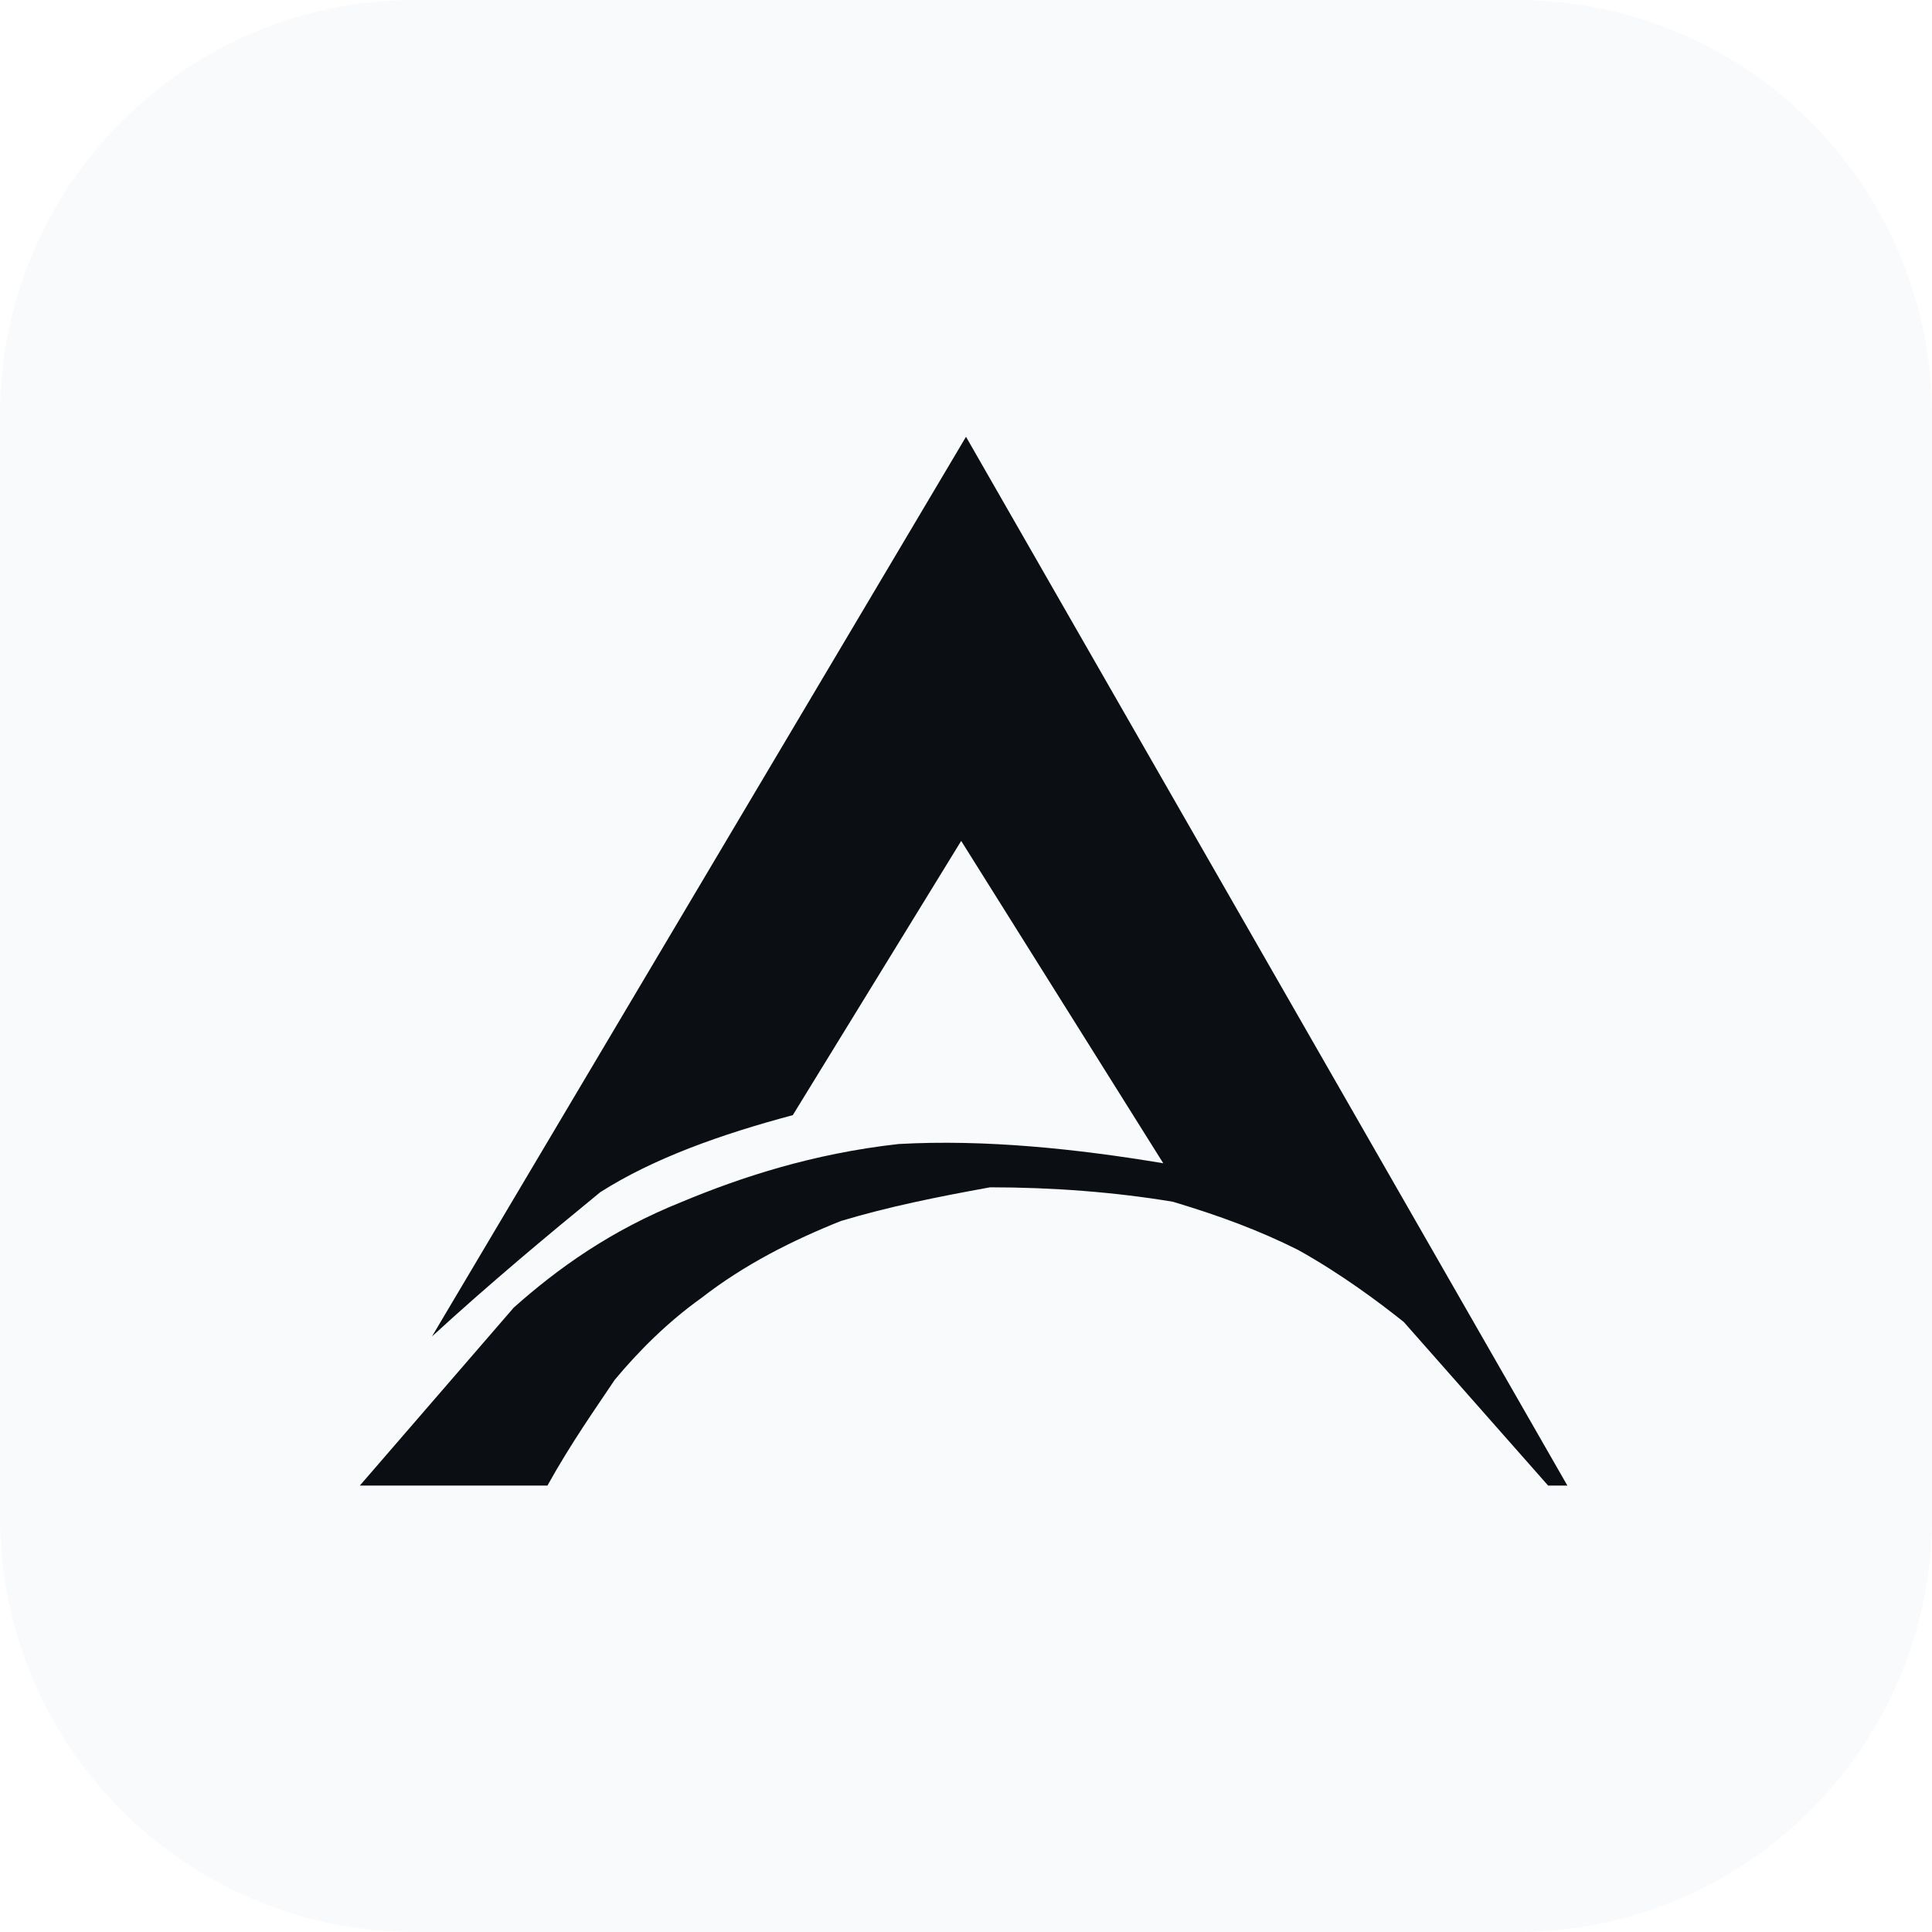
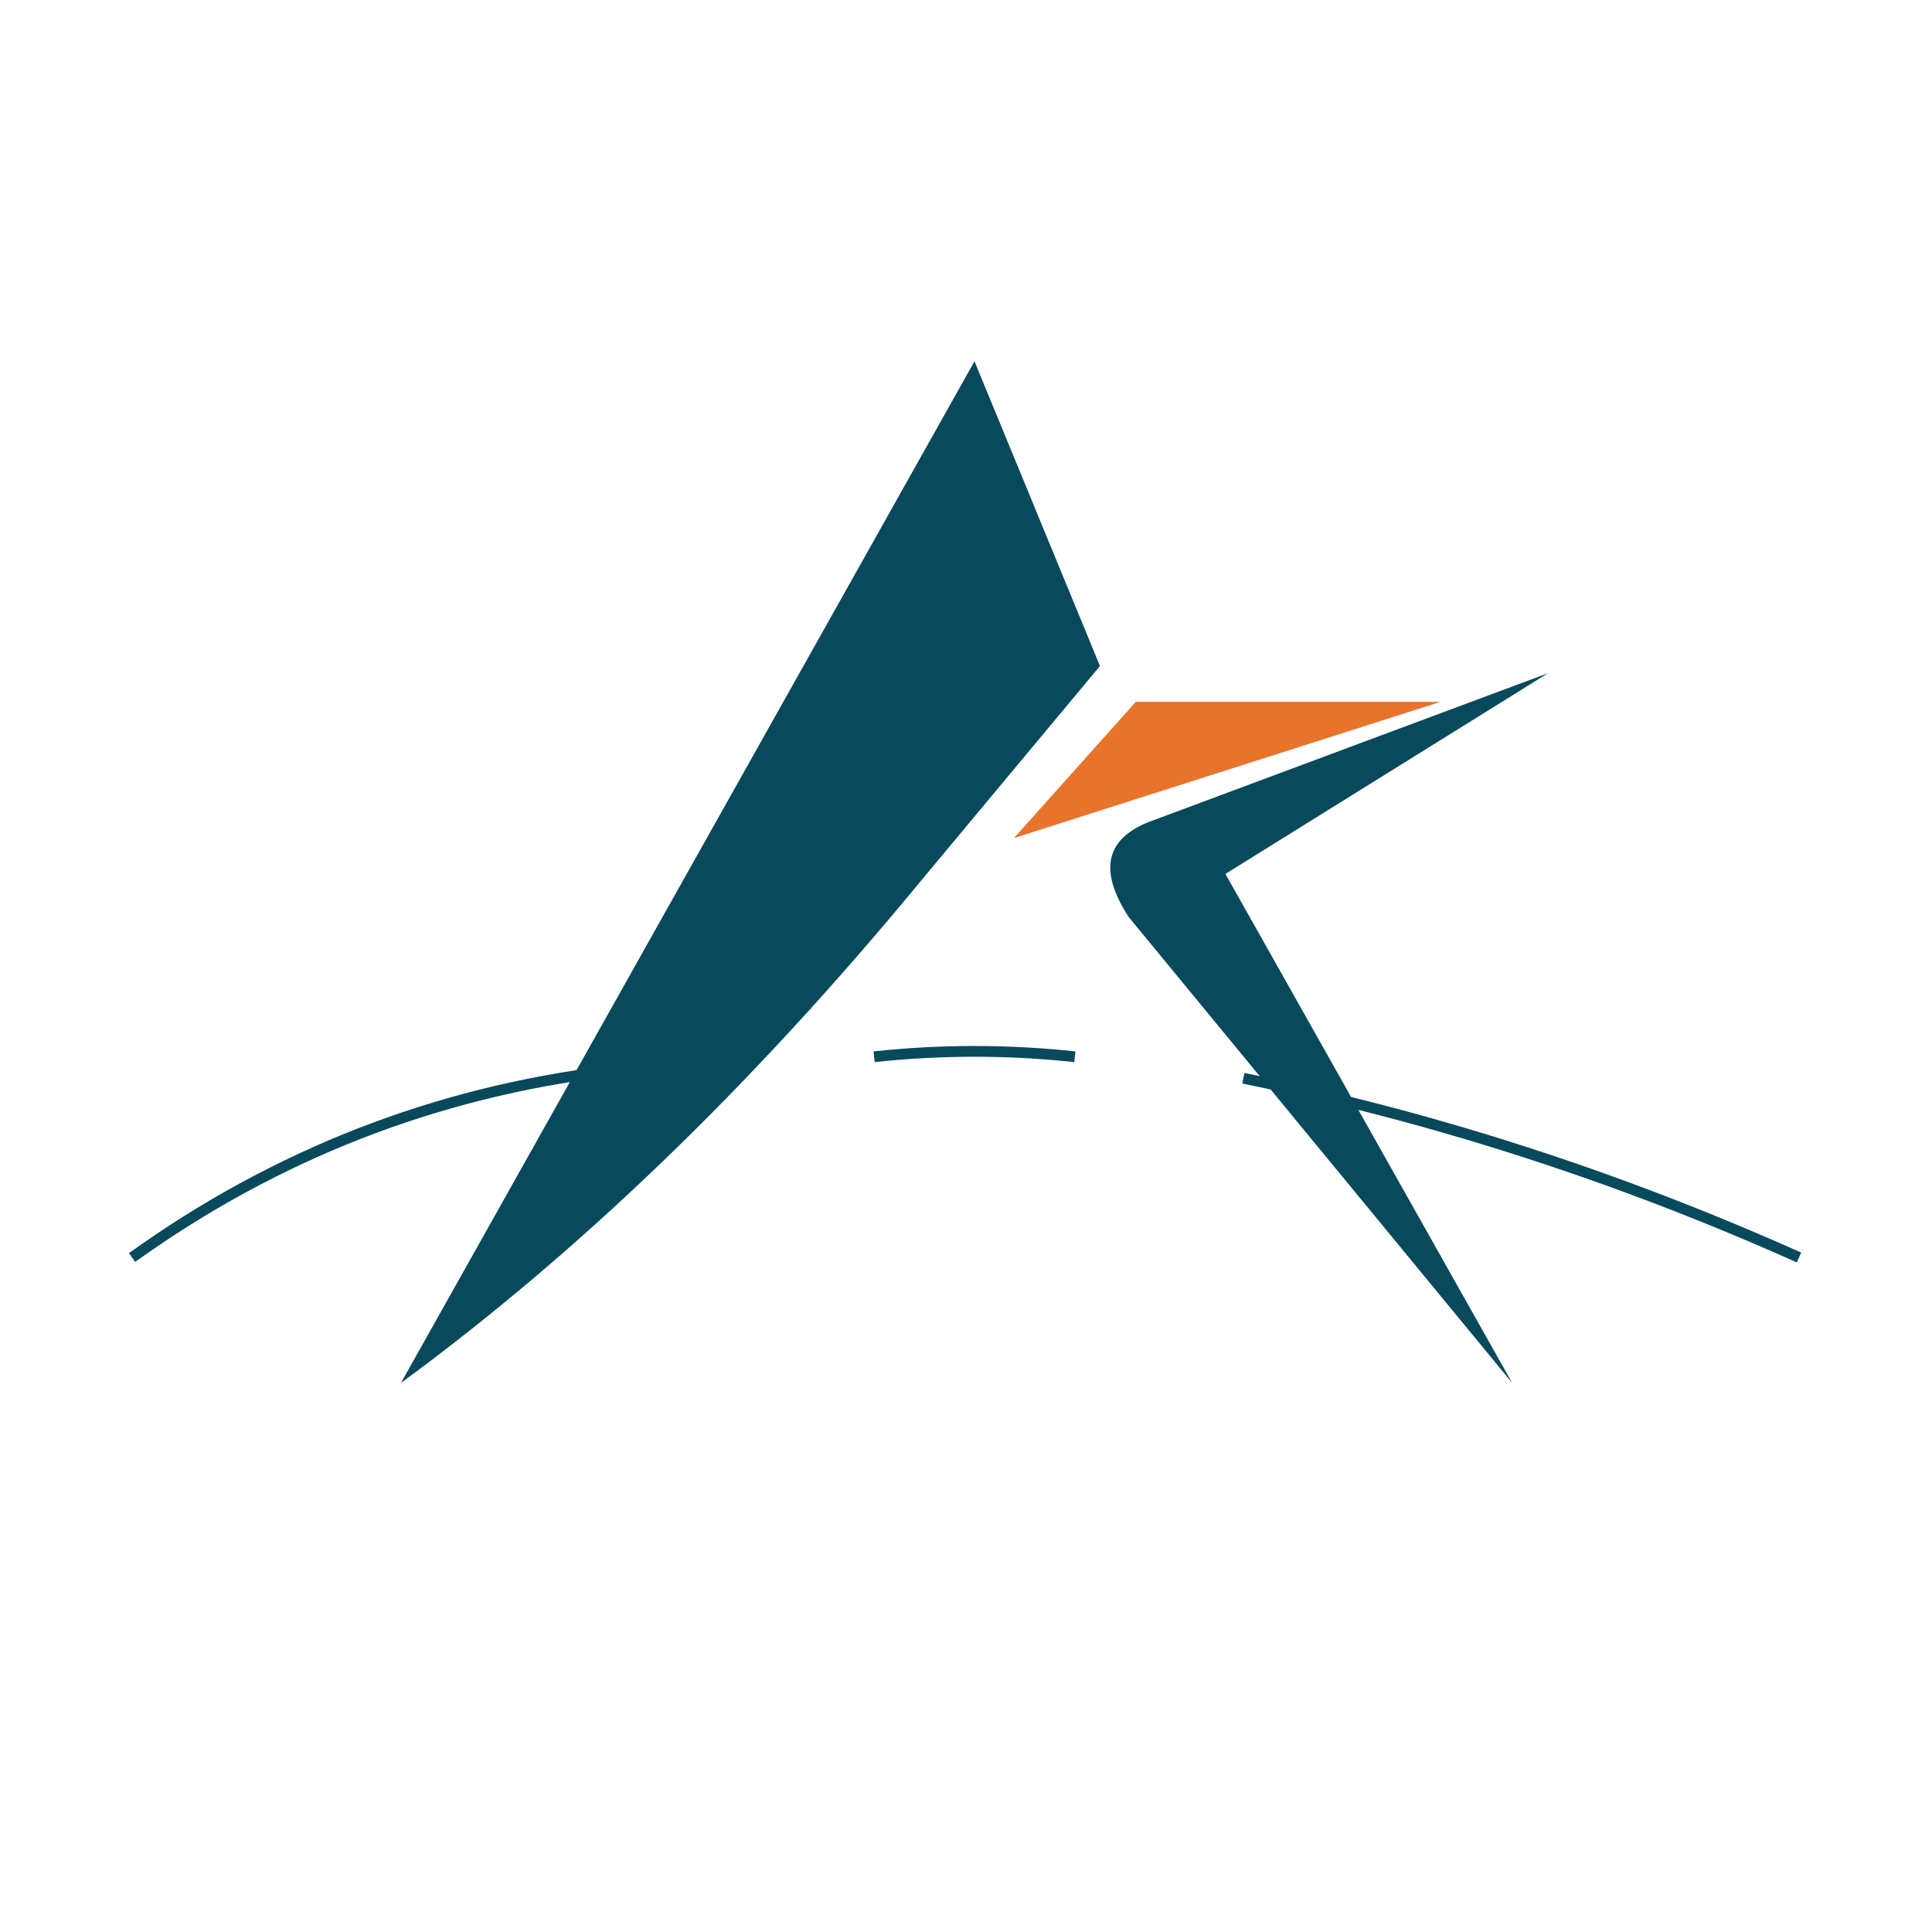
- <svg xmlns="http://www.w3.org/2000/svg" width="1024" height="1024" viewBox="0 0 1024 1024" role="img" aria-label="Atlas logo">
-   <rect width="1024" height="1024" rx="220" fill="#F8FAFC" />
-   <g transform="translate(172.85 211.10) scale(2.55)">
-     <path d="M133 8 L22 195 C34 184 46 174 57 165 C68 158 82 153 97 149 L132 92 L174 159 C156 156 137 154 119 155 C101 157 86 162 74 167 C59 173 48 181 39 189 L7 226 L46 226 C51 217 56 210 60 204 C65 198 71 192 78 187 C87 180 97 175 107 171 C117 168 127 166 138 164 C151 164 164 165 176 167 C186 170 194 173 202 177 C211 182 219 188 224 192 L254 226 L258 226 Z" fill="#0B0F14" />
+ <svg xmlns="http://www.w3.org/2000/svg" width="512" height="512" viewBox="0 0 512 512" role="img" aria-label="Alcedo logo" version="1.1" id="svg16">
+   <defs id="defs20" />
+   <g transform="matrix(0.95,0,0,0.95,35,72)" id="g14">
+     <g id="g12">
+       <path d="M 75,310 Q 150,255 220,170 L 270,110 235,25 Z" fill="#08495c" id="path4" />
+       <path d="m 395,112 -110,41 q -20,7 -7,27 L 385,310 305,168 Z" fill="#08495c" id="path6" />
+       <path d="m 280,120 h 85 l -119,38 z" fill="#e8732a" id="path8" />
+       <path d="m 0,275 q 60,-43 133,-52 m 74,-4 q 28,-3 56,0 m 47,6 q 79,16 155,50" fill="none" stroke="#08495c" stroke-width="3" id="path10" />
+     </g>
  </g>
</svg>
